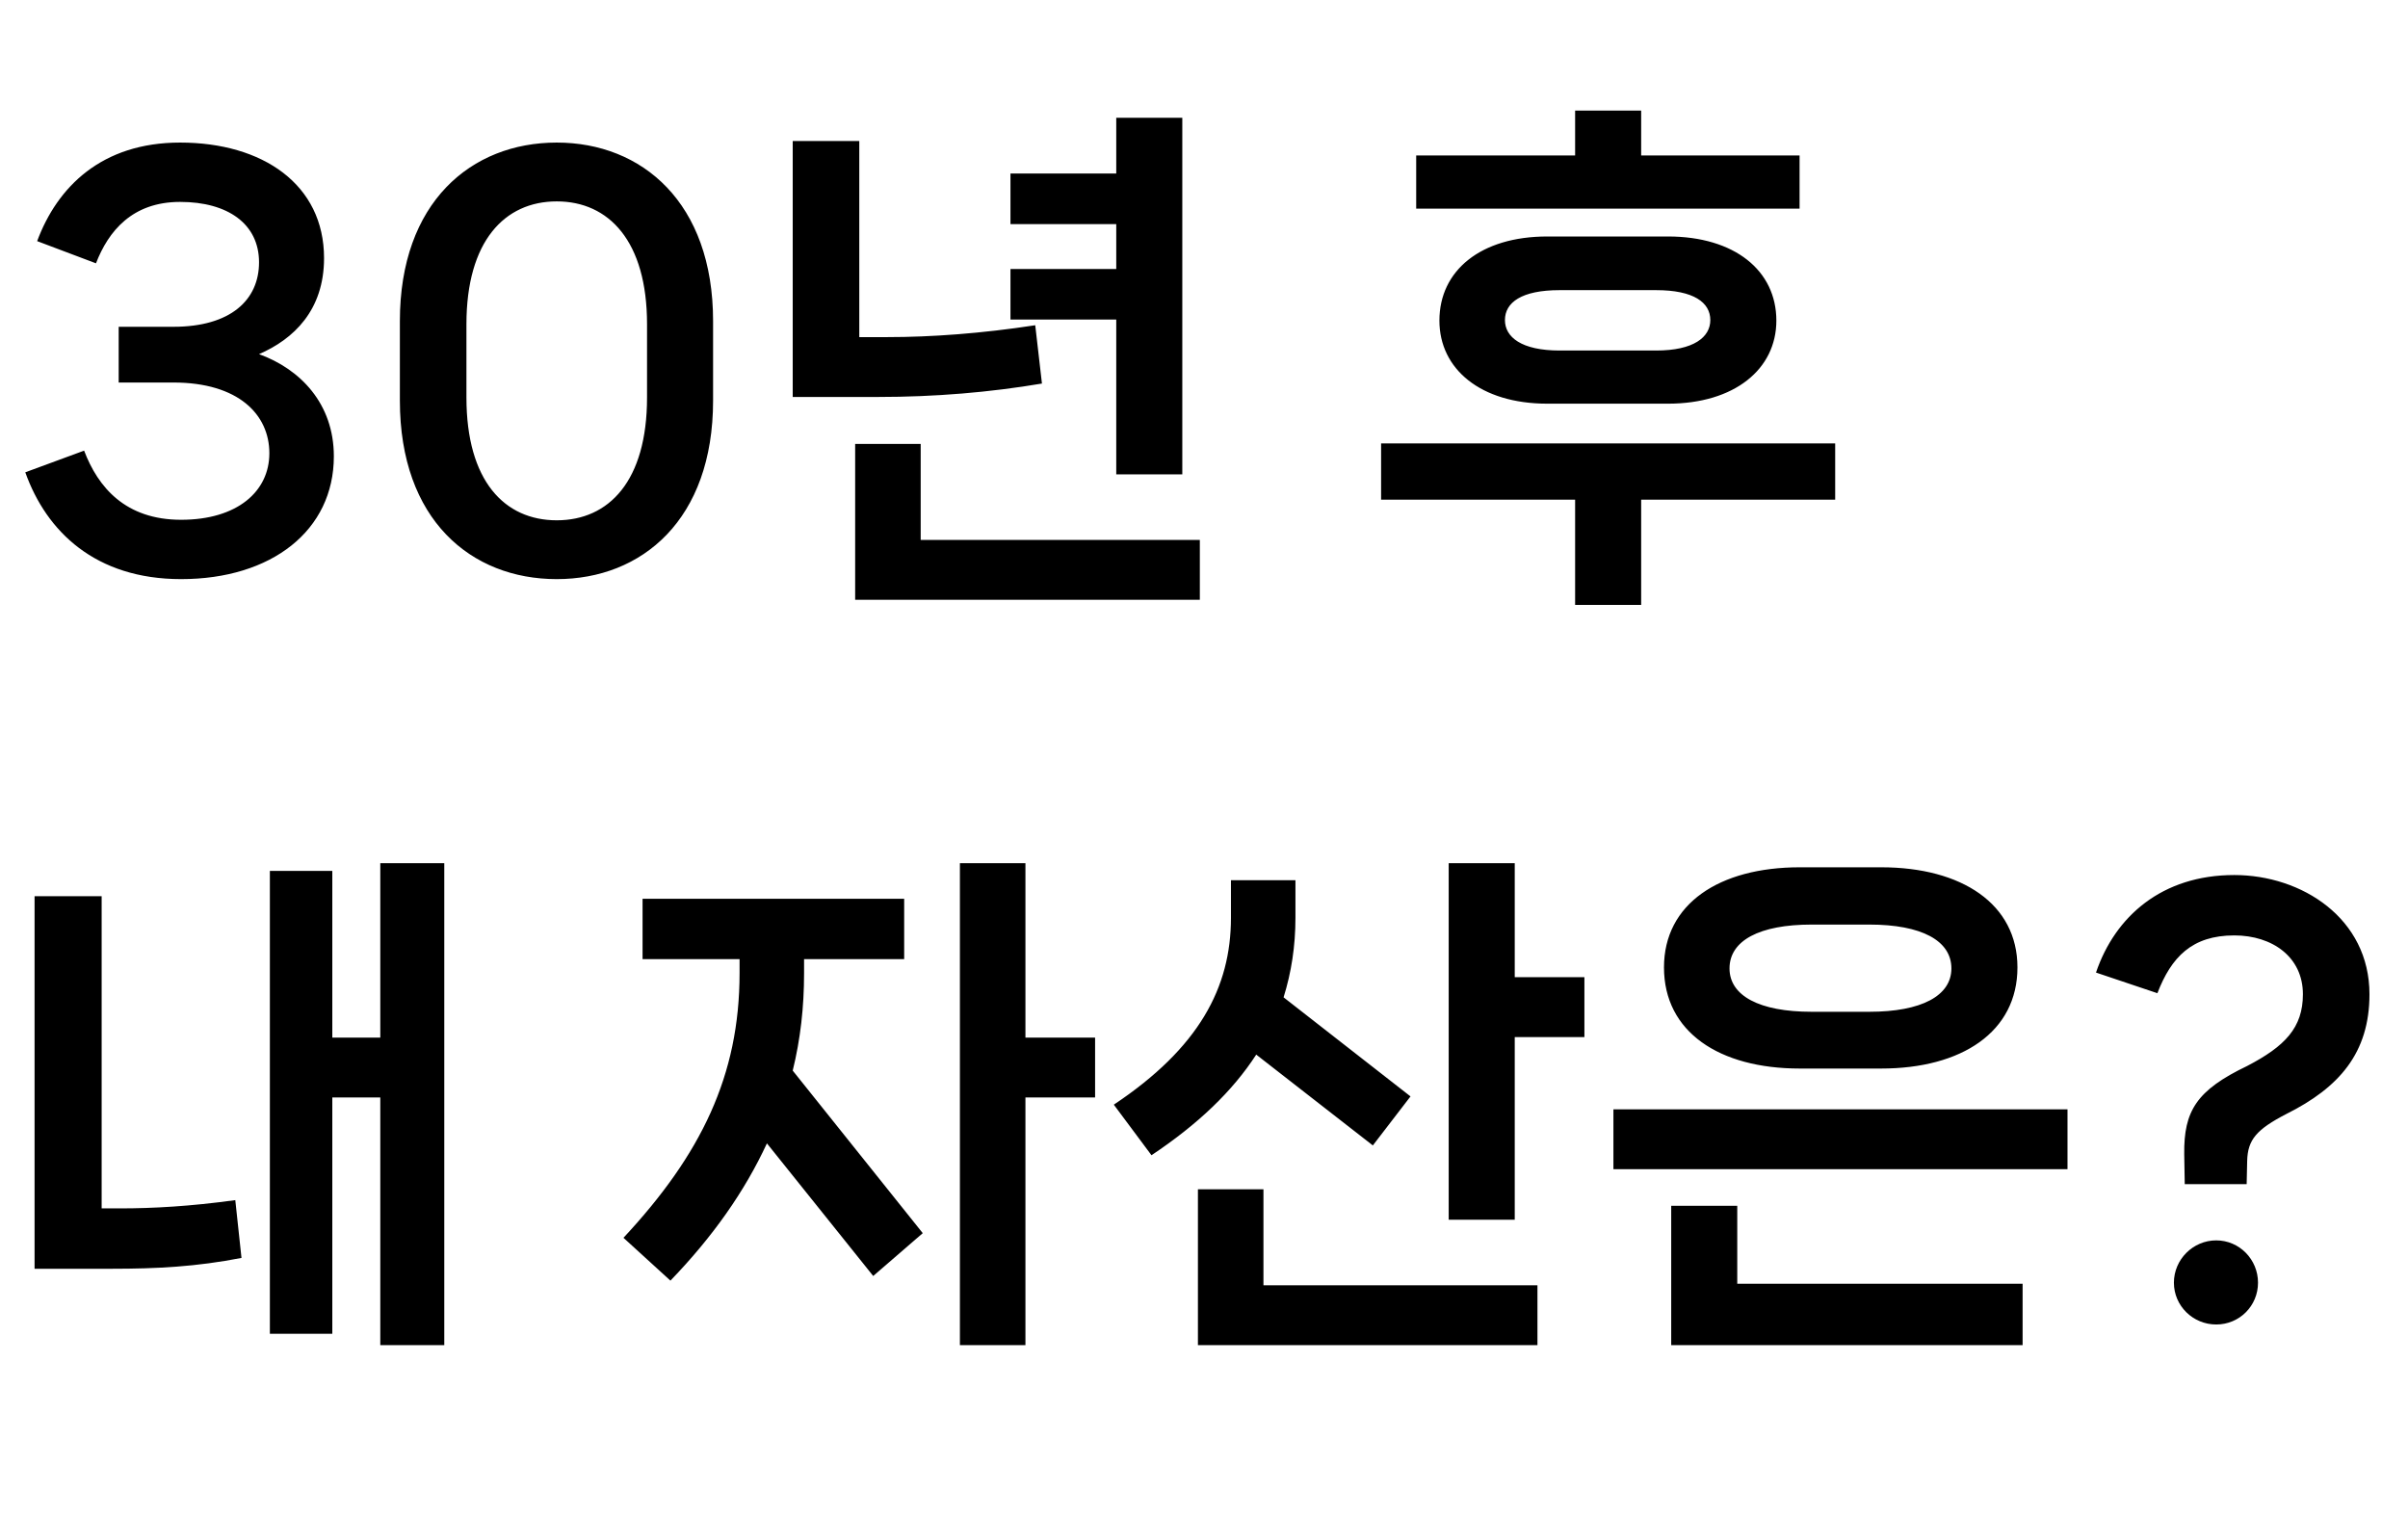
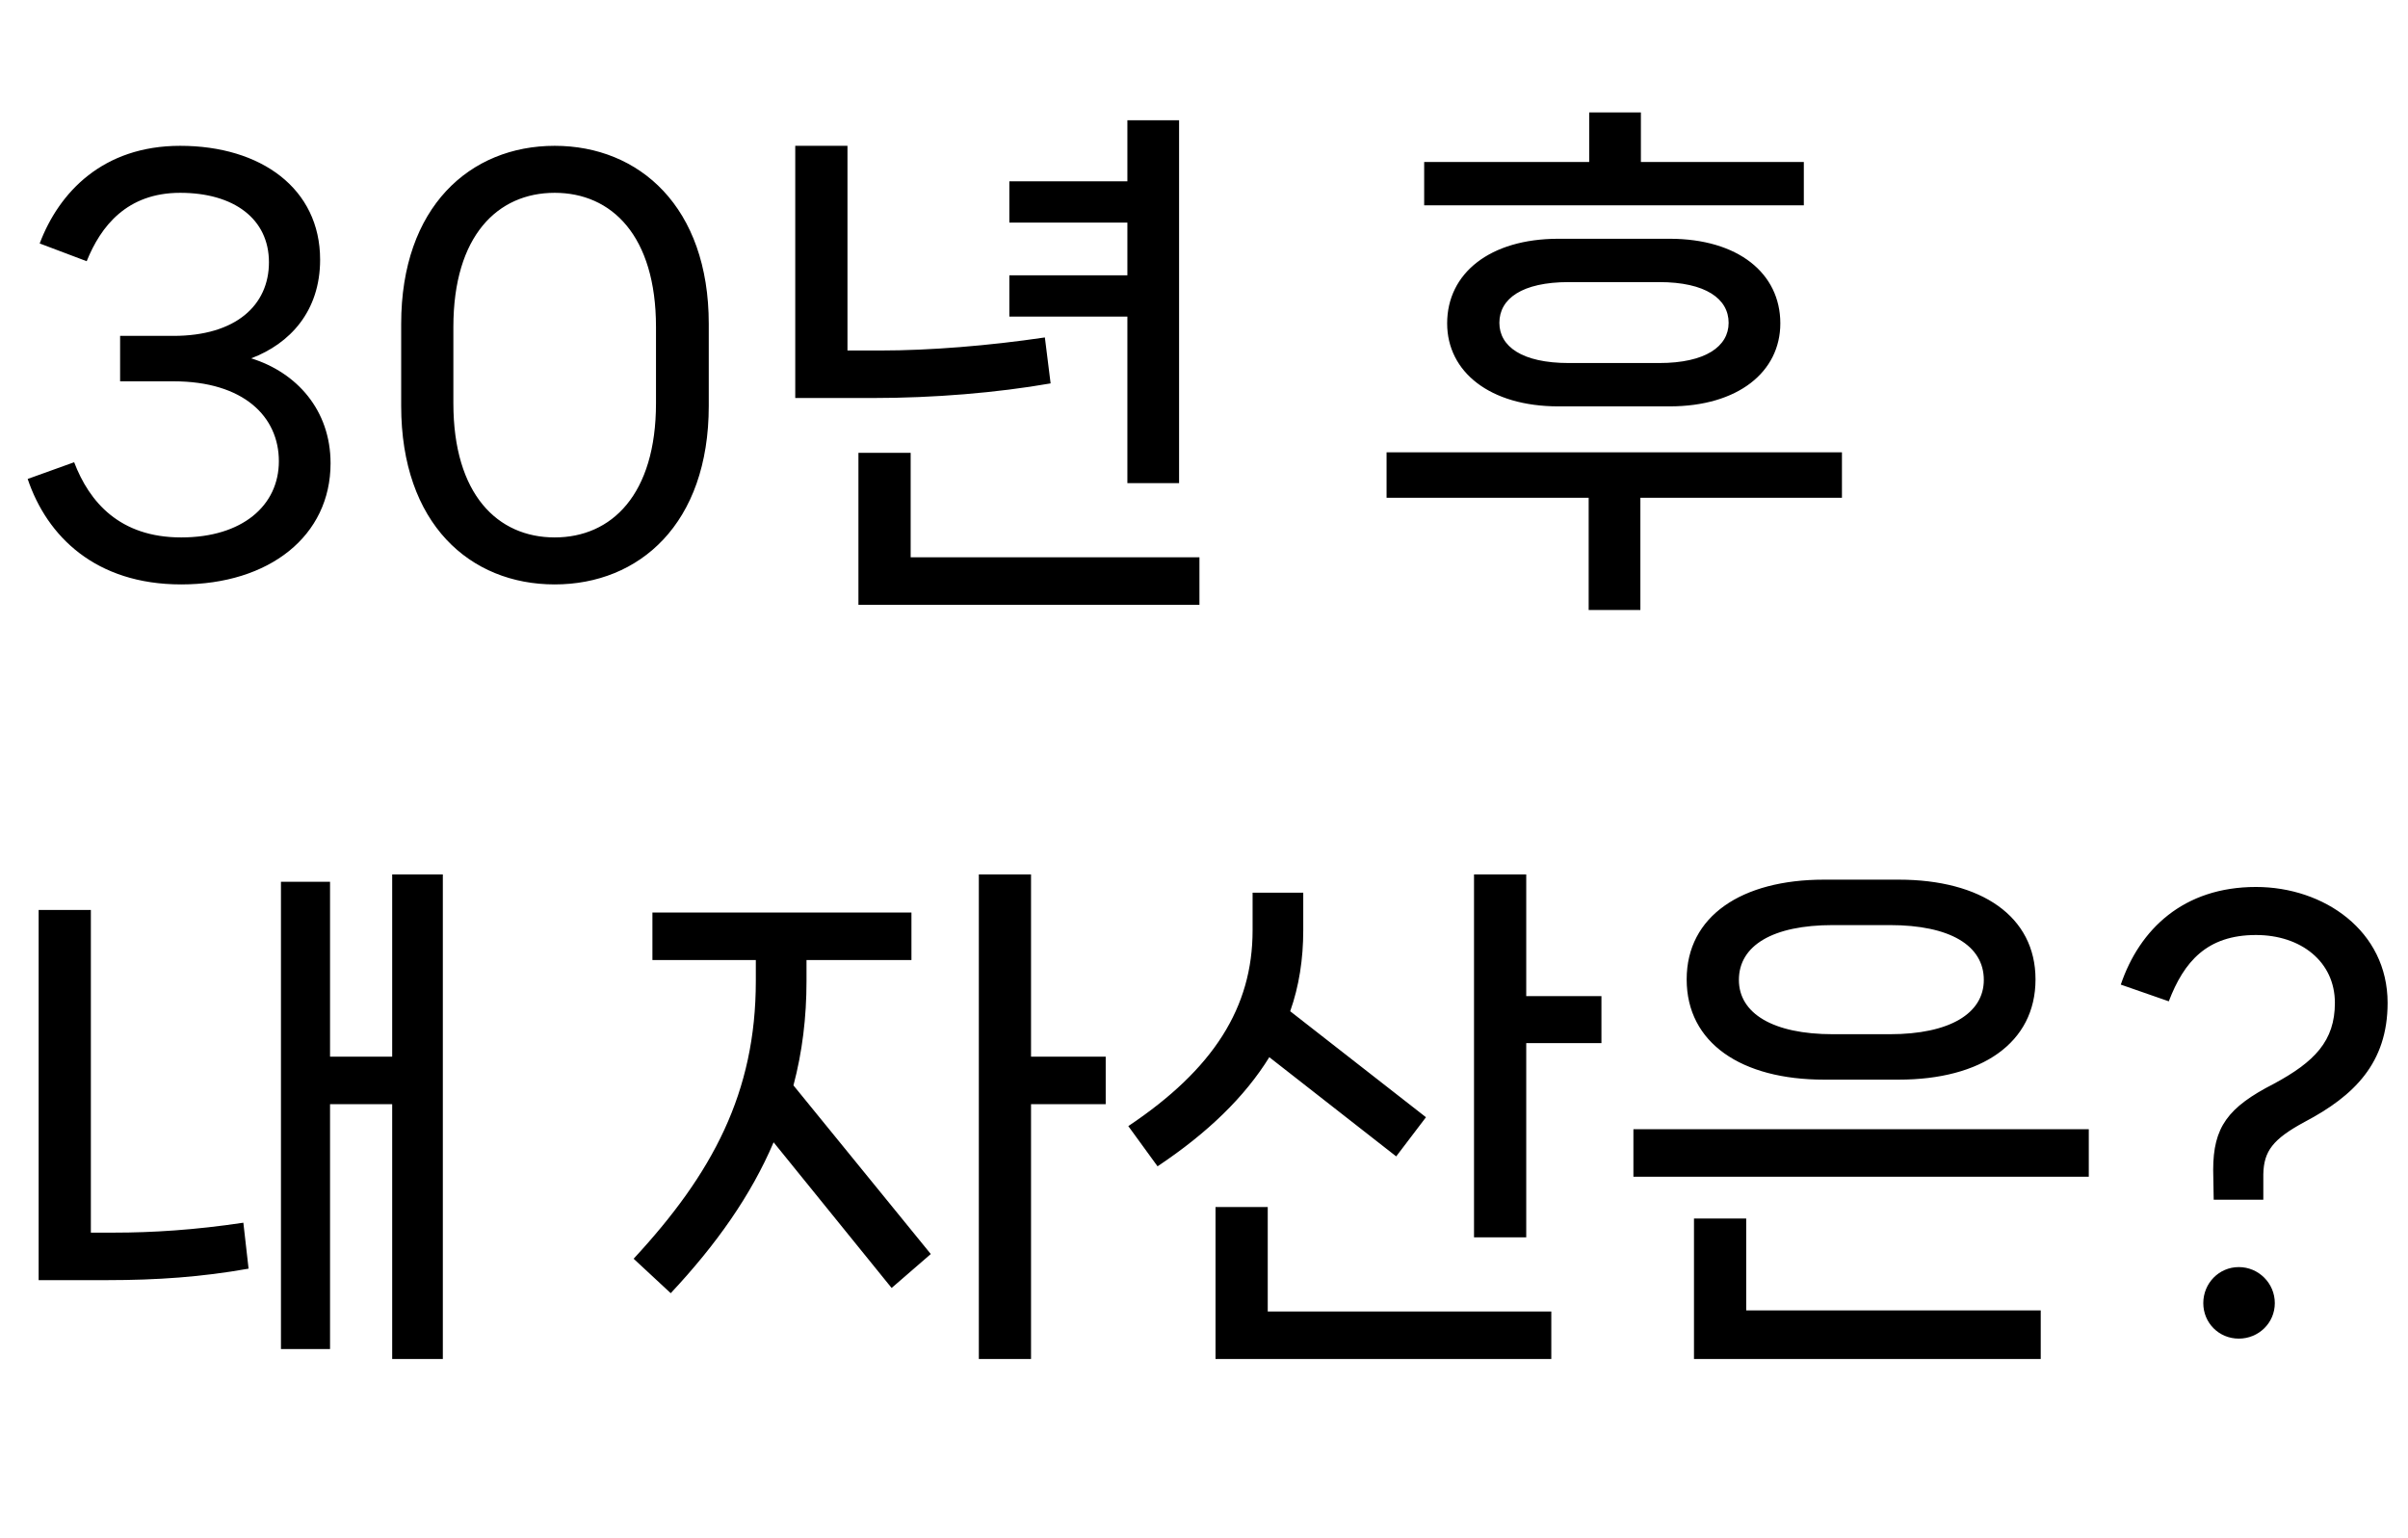
- <svg xmlns="http://www.w3.org/2000/svg" width="84" height="53" viewBox="0 0 84 53" fill="none">
-   <path d="M0.882 16.475C1.62 18.545 3.33 20.201 6.318 20.201C9.468 20.201 11.646 18.509 11.646 15.917C11.646 14.081 10.476 12.875 9.036 12.353C10.242 11.831 11.304 10.823 11.304 9.005C11.304 6.431 9.162 4.973 6.282 4.973C3.546 4.973 1.998 6.521 1.296 8.411L3.348 9.185C3.78 8.069 4.608 7.043 6.282 7.043C7.956 7.043 9.036 7.817 9.036 9.149C9.036 10.463 8.046 11.399 6.048 11.399H4.14V13.343H6.048C8.316 13.343 9.396 14.459 9.396 15.809C9.396 17.141 8.28 18.131 6.318 18.131C4.374 18.131 3.42 16.997 2.934 15.719L0.882 16.475ZM19.421 20.201C22.391 20.201 24.875 18.131 24.875 13.973V11.201C24.875 7.061 22.391 4.973 19.421 4.973C16.433 4.973 13.949 7.061 13.949 11.201V13.973C13.949 18.131 16.433 20.201 19.421 20.201ZM19.421 18.149C17.603 18.149 16.271 16.781 16.271 13.865V11.309C16.271 8.411 17.603 7.025 19.421 7.025C21.239 7.025 22.571 8.411 22.571 11.309V13.865C22.571 16.781 21.239 18.149 19.421 18.149ZM41.243 16.547V4.109H38.939V6.053H35.249V7.817H38.939V9.383H35.249V11.147H38.939V16.547H41.243ZM36.113 11.345C34.241 11.633 32.477 11.759 30.965 11.759H29.975V4.919H27.653V13.847H30.623C32.621 13.847 34.529 13.685 36.347 13.379L36.113 11.345ZM32.117 15.485H29.831V20.921H41.855V18.833H32.117V15.485ZM57.25 5.423V3.857H54.946V5.423H49.402V7.277H62.776V5.423H57.25ZM53.974 8.249C51.652 8.249 50.212 9.437 50.212 11.183C50.212 12.875 51.652 14.081 53.974 14.081H58.186C60.508 14.081 61.966 12.875 61.966 11.183C61.966 9.437 60.508 8.249 58.186 8.249H53.974ZM59.662 11.165C59.662 11.759 59.086 12.227 57.772 12.227H54.406C53.074 12.227 52.498 11.759 52.498 11.165C52.498 10.553 53.074 10.121 54.406 10.121H57.772C59.086 10.121 59.662 10.553 59.662 11.165ZM48.178 15.467V17.429H54.946V21.101H57.25V17.429H64.018V15.467H48.178ZM13.266 36.193H11.592V30.379H9.414V46.525H11.592V38.281H13.266V46.921H15.498V30.109H13.266V36.193ZM3.546 42.151V31.261H1.206V44.257H3.906C5.472 44.257 6.858 44.185 8.424 43.879L8.208 41.863C6.642 42.079 5.328 42.151 4.194 42.151H3.546ZM35.771 36.193V30.109H33.485V46.921H35.771V38.281H38.201V36.193H35.771ZM28.049 33.457H31.541V31.351H22.415V33.457H25.799V33.943C25.799 37.525 24.449 40.279 21.749 43.177L23.387 44.671C24.863 43.141 25.979 41.557 26.753 39.883L30.461 44.509L32.189 43.015L27.653 37.345C27.923 36.247 28.049 35.131 28.049 33.943V33.457ZM52.84 30.109H50.536V42.547H52.84V36.175H55.27V34.087H52.84V30.109ZM47.89 39.955L49.204 38.245L44.776 34.789C45.046 33.925 45.19 33.007 45.19 32.017V30.703H42.94V32.017C42.94 34.447 41.824 36.553 38.854 38.533L40.168 40.297C41.788 39.217 42.994 38.065 43.822 36.787L47.89 39.955ZM41.788 41.485V46.921H53.632V44.833H44.074V41.485H41.788ZM65.624 37.273C68.432 37.273 70.376 35.995 70.376 33.745C70.376 31.531 68.432 30.253 65.624 30.253H62.78C59.972 30.253 58.046 31.531 58.046 33.745C58.046 35.995 59.972 37.273 62.78 37.273H65.624ZM63.194 35.293C61.376 35.293 60.332 34.735 60.332 33.781C60.332 32.809 61.376 32.251 63.194 32.251H65.21C67.028 32.251 68.072 32.809 68.072 33.781C68.072 34.735 67.028 35.293 65.21 35.293H63.194ZM72.122 40.783V38.695H56.282V40.783H72.122ZM70.556 46.921V44.779H60.602V42.061H58.298V46.921H70.556ZM75.258 34.645C75.744 33.385 76.464 32.629 77.94 32.629C79.272 32.629 80.334 33.385 80.334 34.681C80.334 35.851 79.704 36.499 78.39 37.183C76.626 38.029 76.176 38.749 76.194 40.261L76.212 41.305H78.372L78.39 40.495C78.408 39.757 78.714 39.397 79.758 38.857C81.594 37.939 82.656 36.733 82.656 34.681C82.656 32.035 80.298 30.523 77.94 30.523C75.42 30.523 73.782 31.963 73.116 33.925L75.258 34.645ZM77.31 46.201C78.12 46.201 78.768 45.553 78.768 44.743C78.768 43.933 78.12 43.267 77.31 43.267C76.5 43.267 75.834 43.933 75.834 44.743C75.834 45.553 76.5 46.201 77.31 46.201Z" fill="black" />
+ <svg xmlns="http://www.w3.org/2000/svg" width="83" height="53" viewBox="0 0 83 53" fill="none">
+   <path d="M0.954 16.511C1.62 18.491 3.294 20.147 6.246 20.147C9.288 20.147 11.394 18.473 11.394 15.971C11.394 14.135 10.224 12.839 8.658 12.353C9.99 11.849 11.034 10.733 11.034 8.951C11.034 6.503 9 5.027 6.21 5.027C3.546 5.027 2.034 6.629 1.368 8.393L2.988 9.005C3.474 7.799 4.374 6.647 6.21 6.647C8.064 6.647 9.27 7.547 9.27 9.041C9.27 10.517 8.136 11.579 5.976 11.579H4.14V13.145H5.976C8.406 13.145 9.612 14.369 9.612 15.899C9.612 17.429 8.352 18.527 6.246 18.527C4.122 18.527 3.078 17.303 2.556 15.935L0.954 16.511ZM19.119 20.147C22.035 20.147 24.43 18.059 24.43 13.991V11.165C24.43 7.133 22.035 5.027 19.119 5.027C16.203 5.027 13.828 7.133 13.828 11.165V13.991C13.828 18.059 16.203 20.147 19.119 20.147ZM19.119 18.527C17.157 18.527 15.627 17.051 15.627 13.901V11.273C15.627 8.123 17.157 6.647 19.119 6.647C21.081 6.647 22.611 8.123 22.611 11.273V13.901C22.611 17.051 21.081 18.527 19.119 18.527ZM40.641 16.655V4.145H38.859V6.251H34.791V7.673H38.859V9.491H34.791V10.913H38.859V16.655H40.641ZM36.015 11.633C34.071 11.921 32.037 12.083 30.363 12.083H29.211V5.027H27.411V13.721H30.075C32.199 13.721 34.359 13.541 36.213 13.217L36.015 11.633ZM31.389 15.611H29.589V20.849H41.343V19.211H31.389V15.611ZM56.559 5.585V3.875H54.777V5.585H49.089V7.079H62.175V5.585H56.559ZM53.715 8.231C51.357 8.231 49.881 9.419 49.881 11.147C49.881 12.821 51.357 14.009 53.715 14.009H57.549C59.907 14.009 61.365 12.821 61.365 11.147C61.365 9.419 59.907 8.231 57.549 8.231H53.715ZM59.583 11.129C59.583 11.939 58.791 12.515 57.189 12.515H54.075C52.455 12.515 51.681 11.939 51.681 11.129C51.681 10.301 52.455 9.725 54.075 9.725H57.189C58.791 9.725 59.583 10.301 59.583 11.129ZM47.793 15.593V17.159H54.759V21.029H56.541V17.159H63.489V15.593H47.793ZM13.518 36.427H11.376V30.397H9.684V46.507H11.376V38.065H13.518V46.849H15.264V30.145H13.518V36.427ZM3.132 42.493V31.369H1.332V44.131H3.69C5.418 44.131 6.948 44.023 8.568 43.735L8.388 42.151C6.714 42.403 5.238 42.493 3.942 42.493H3.132ZM35.538 36.427V30.145H33.739V46.849H35.538V38.065H38.112V36.427H35.538ZM27.799 33.097H31.416V31.459H22.488V33.097H26.052V33.817C26.052 37.669 24.558 40.459 21.84 43.393L23.119 44.581C24.703 42.889 25.89 41.197 26.665 39.379L30.733 44.401L32.083 43.231L27.349 37.417C27.654 36.265 27.799 35.077 27.799 33.817V33.097ZM52.607 30.145H50.807V42.655H52.607V35.959H55.199V34.339H52.607V30.145ZM48.125 39.865L49.151 38.515L44.471 34.861C44.777 33.997 44.921 33.061 44.921 32.071V30.775H43.175V32.071C43.175 34.735 41.825 36.859 38.891 38.821L39.899 40.207C41.627 39.055 42.905 37.813 43.751 36.445L48.125 39.865ZM41.897 41.611V46.849H53.471V45.211H43.697V41.611H41.897ZM65.445 37.219C68.289 37.219 70.161 35.959 70.161 33.763C70.161 31.585 68.289 30.325 65.445 30.325H62.871C60.027 30.325 58.137 31.585 58.137 33.763C58.137 35.959 60.027 37.219 62.871 37.219H65.445ZM63.177 35.653C61.107 35.653 59.937 34.933 59.937 33.781C59.937 32.593 61.107 31.891 63.177 31.891H65.139C67.209 31.891 68.379 32.593 68.379 33.781C68.379 34.933 67.209 35.653 65.139 35.653H63.177ZM71.997 40.567V38.929H56.301V40.567H71.997ZM70.341 46.849V45.175H60.189V42.007H58.389V46.849H70.341ZM74.755 34.519C75.278 33.151 76.07 32.233 77.761 32.233C79.309 32.233 80.48 33.151 80.48 34.573C80.48 35.887 79.778 36.607 78.374 37.363C76.79 38.173 76.285 38.857 76.285 40.333L76.303 41.359H78.013V40.477C78.031 39.685 78.338 39.271 79.436 38.677C81.145 37.777 82.297 36.643 82.297 34.573C82.297 32.089 80.102 30.577 77.761 30.577C75.26 30.577 73.748 32.035 73.1 33.943L74.755 34.519ZM77.168 46.147C77.852 46.147 78.409 45.607 78.409 44.923C78.409 44.239 77.852 43.681 77.168 43.681C76.484 43.681 75.944 44.239 75.944 44.923C75.944 45.607 76.484 46.147 77.168 46.147Z" fill="black" />
</svg>
